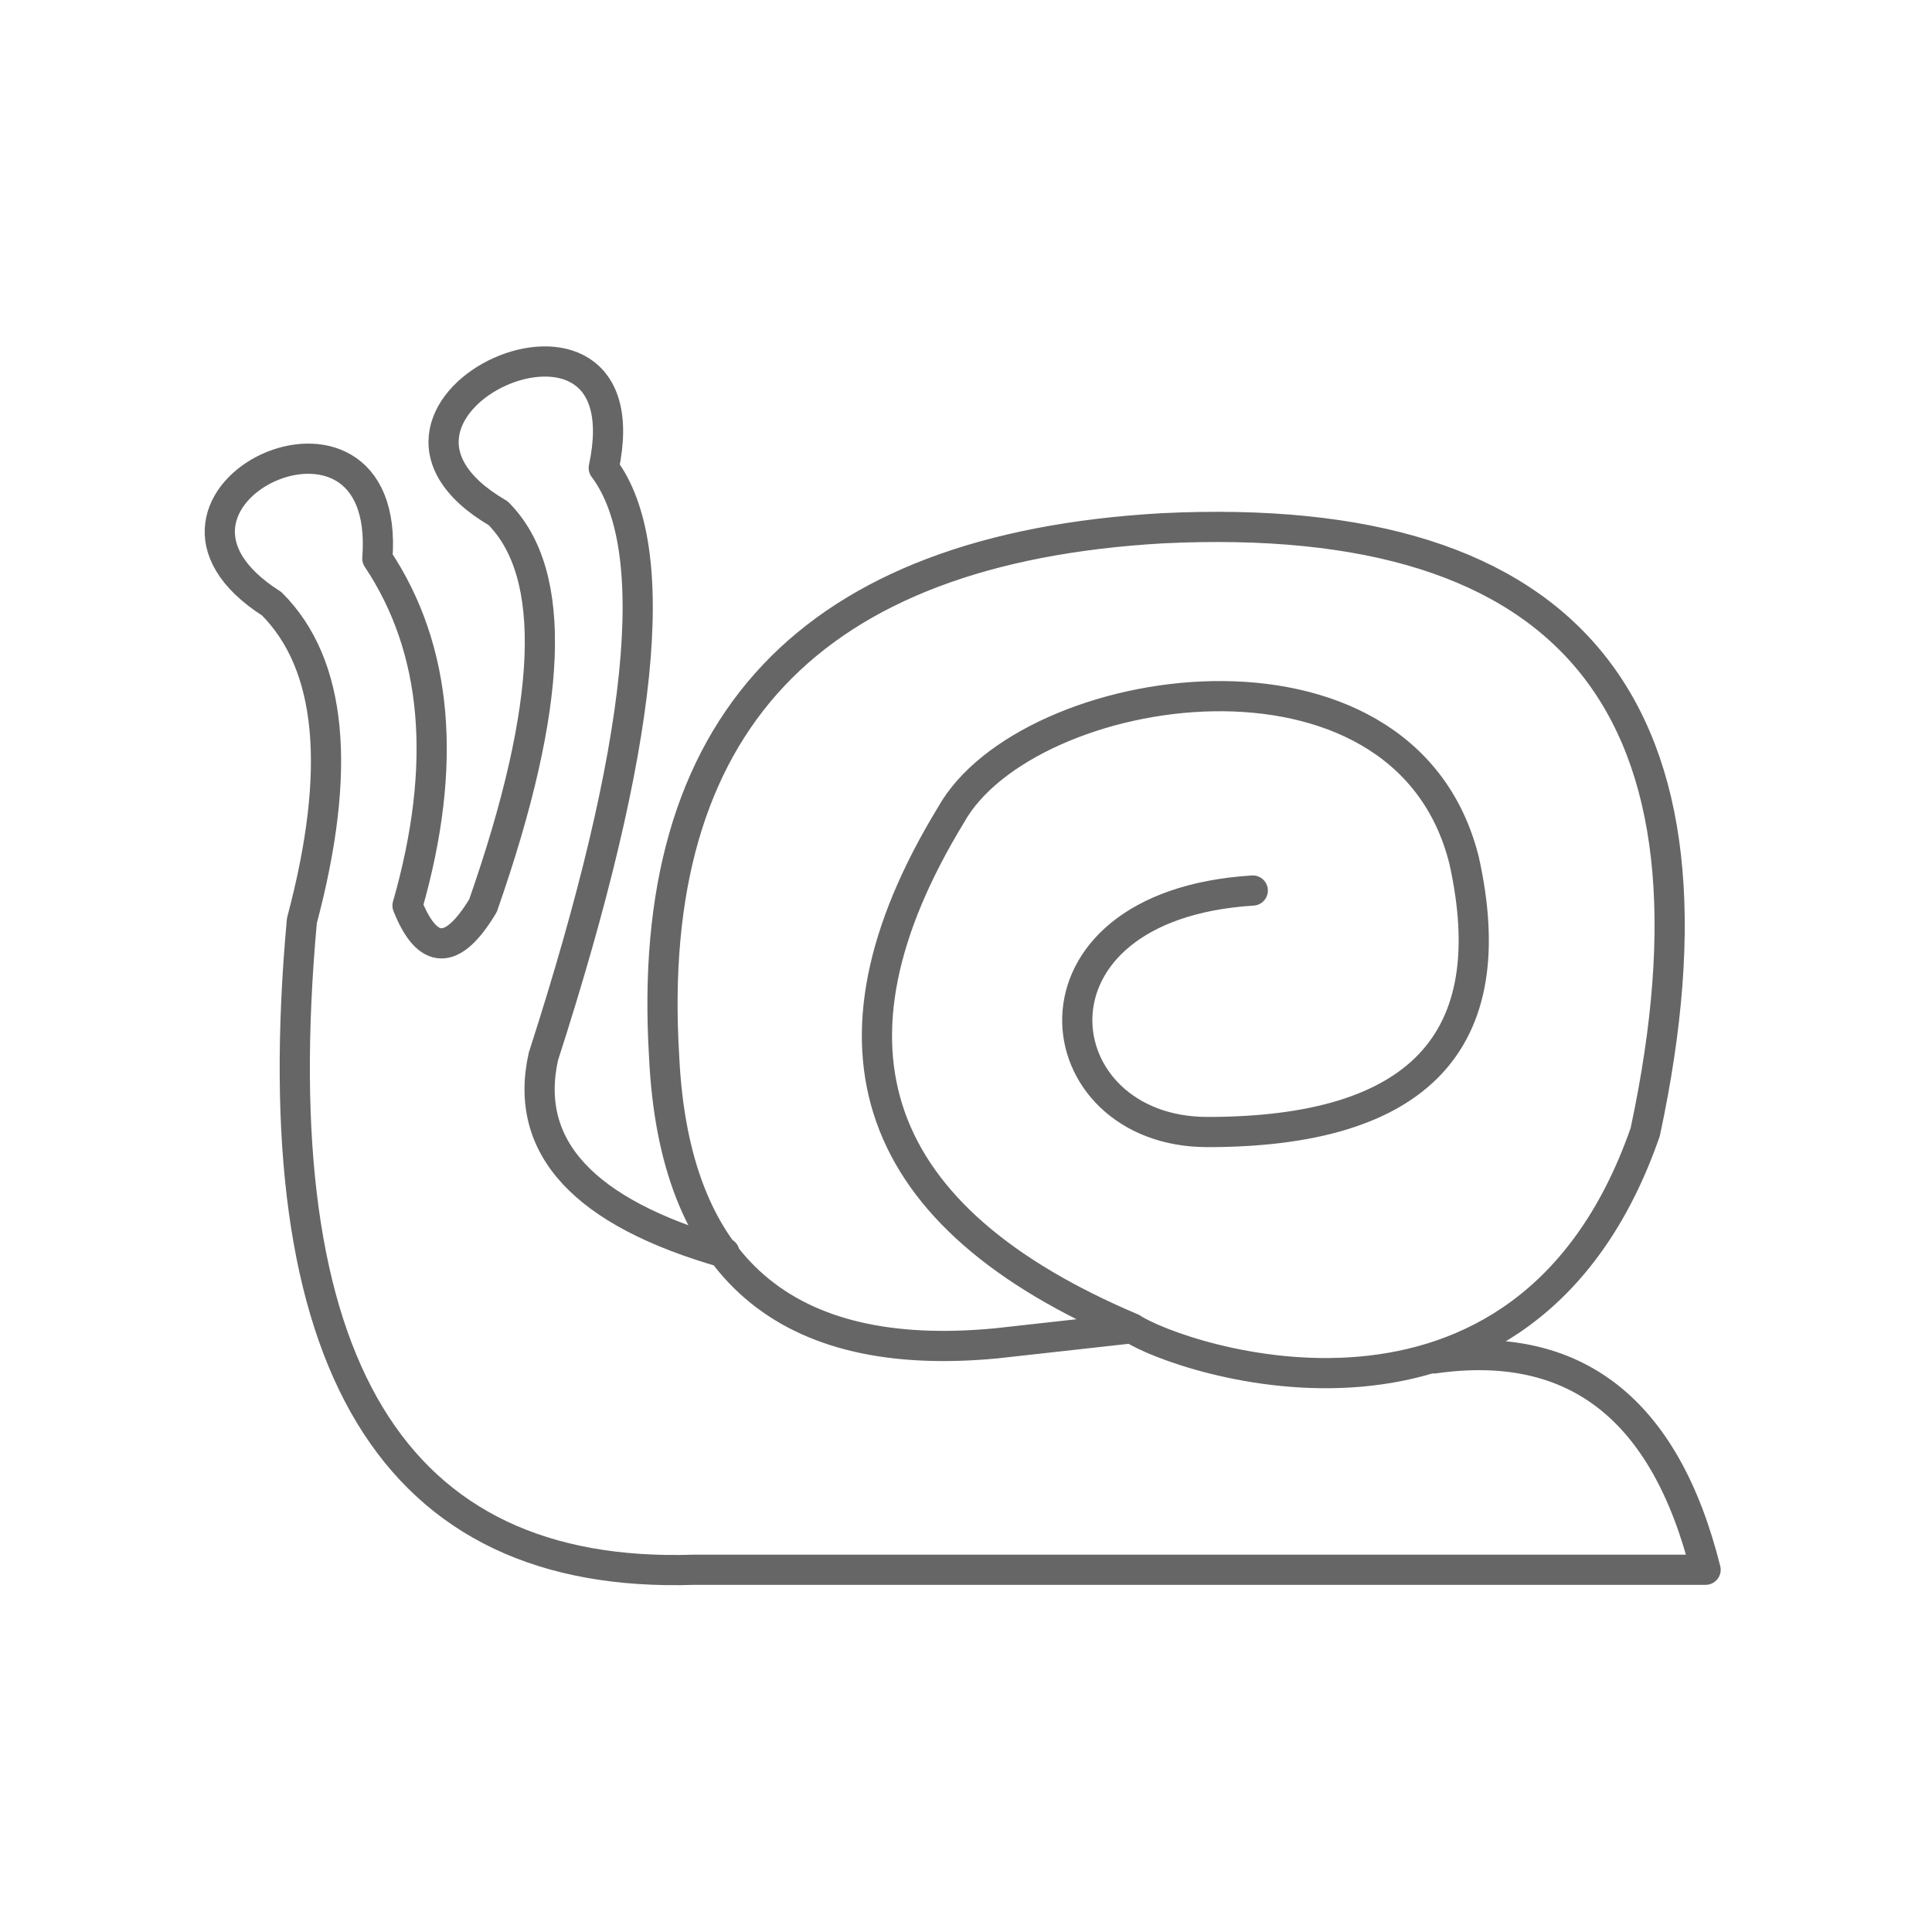
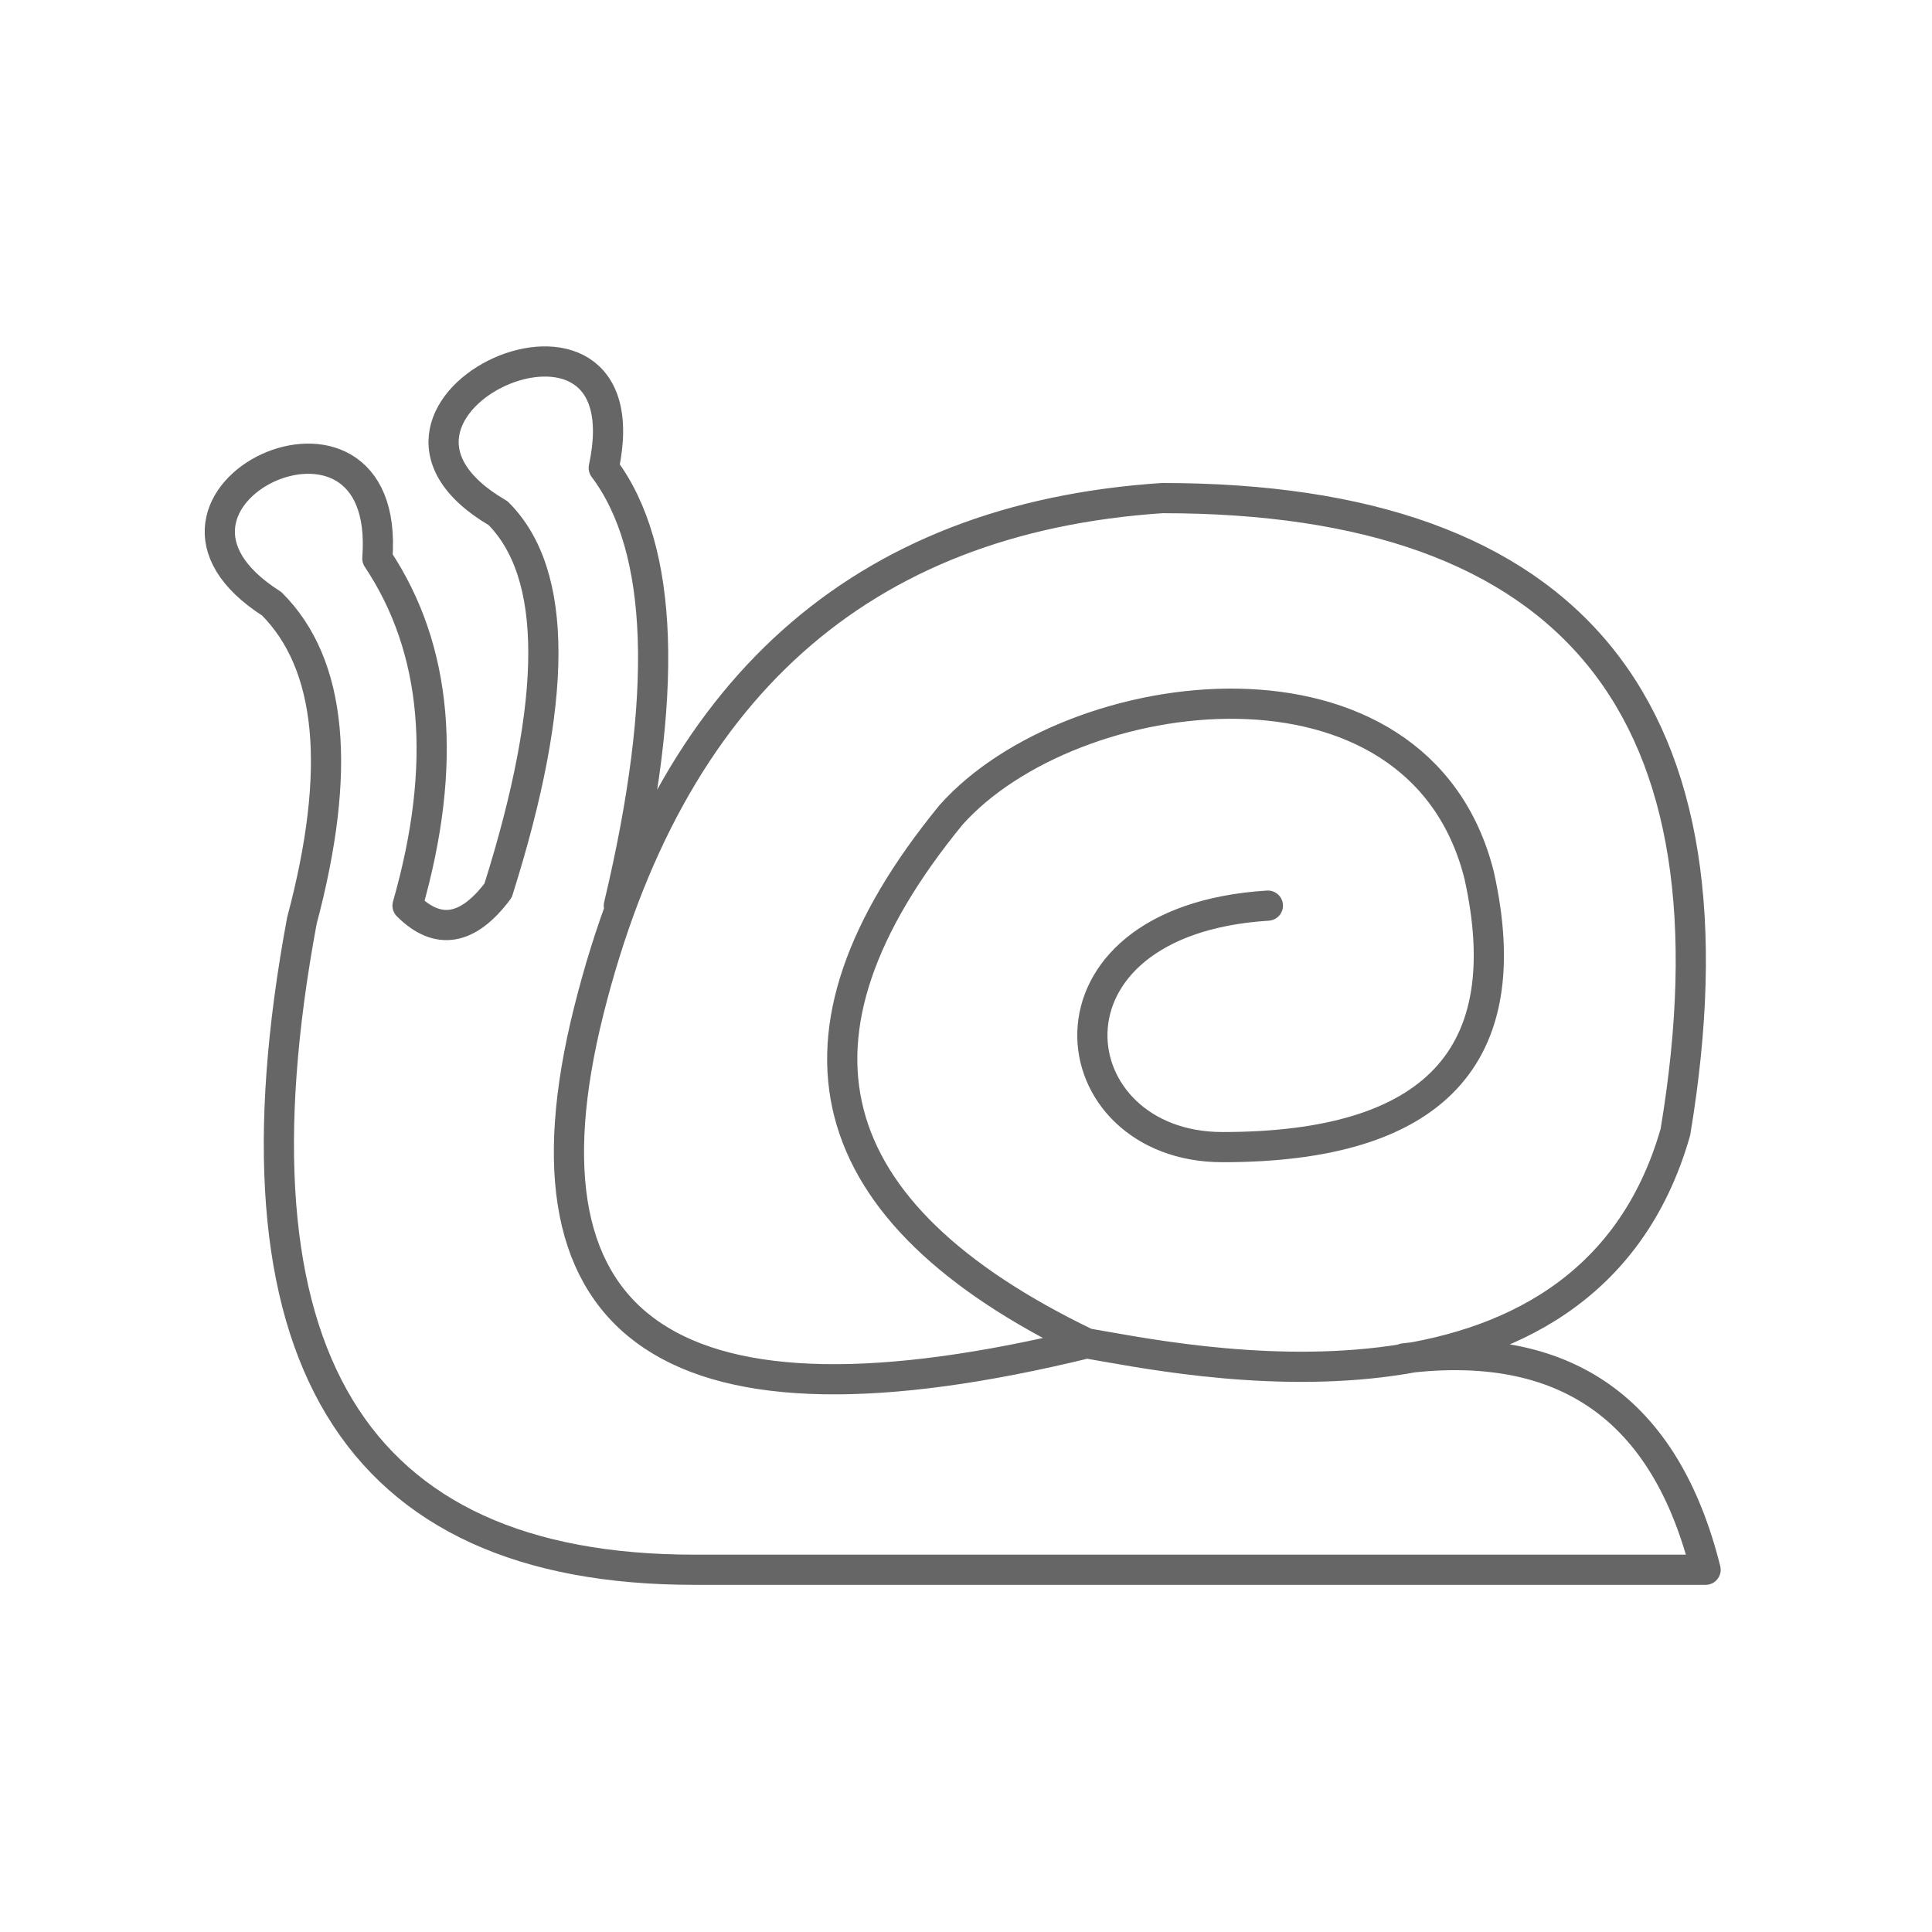
<svg xmlns="http://www.w3.org/2000/svg" viewBox="0 0 128 128" stroke="#666" stroke-width="2" stroke-linejoin="round" stroke-linecap="round" fill="none">
-   <path d="M75 88Q49 77 63 54c5-9 30-13 34 3q4 18-17 18c-11 0-13-15 3-16M75 88c3 2 26 10 34-13q9-42-32-40-35 2-33 35 1 21 22 19ZM48 83Q34 79 36 70q10-31 4-39c3-14-19-4-7 3q6 6-1 26-3 5-5 0 4-14-2-23c1-13-18-4-7 3q6 6 2 21-4 44 26 43h67q-4-16-18-14" />
+   <path d="M72 89Q45 76 63 54c8-9 31-12 35 4q4 18-17 18c-11 0-13-15 3-16M72 89c6 1 33 7 39-14q7-42-34-42-30 2-38 34T72 89ZM41 60q5-21-1-29c3-14-19-4-7 3q6 6 0 25-3 4-6 1 4-14-2-23c1-13-18-4-7 3q6 6 2 21-8 43 26 43h67q-4-16-20-14" />
</svg>
